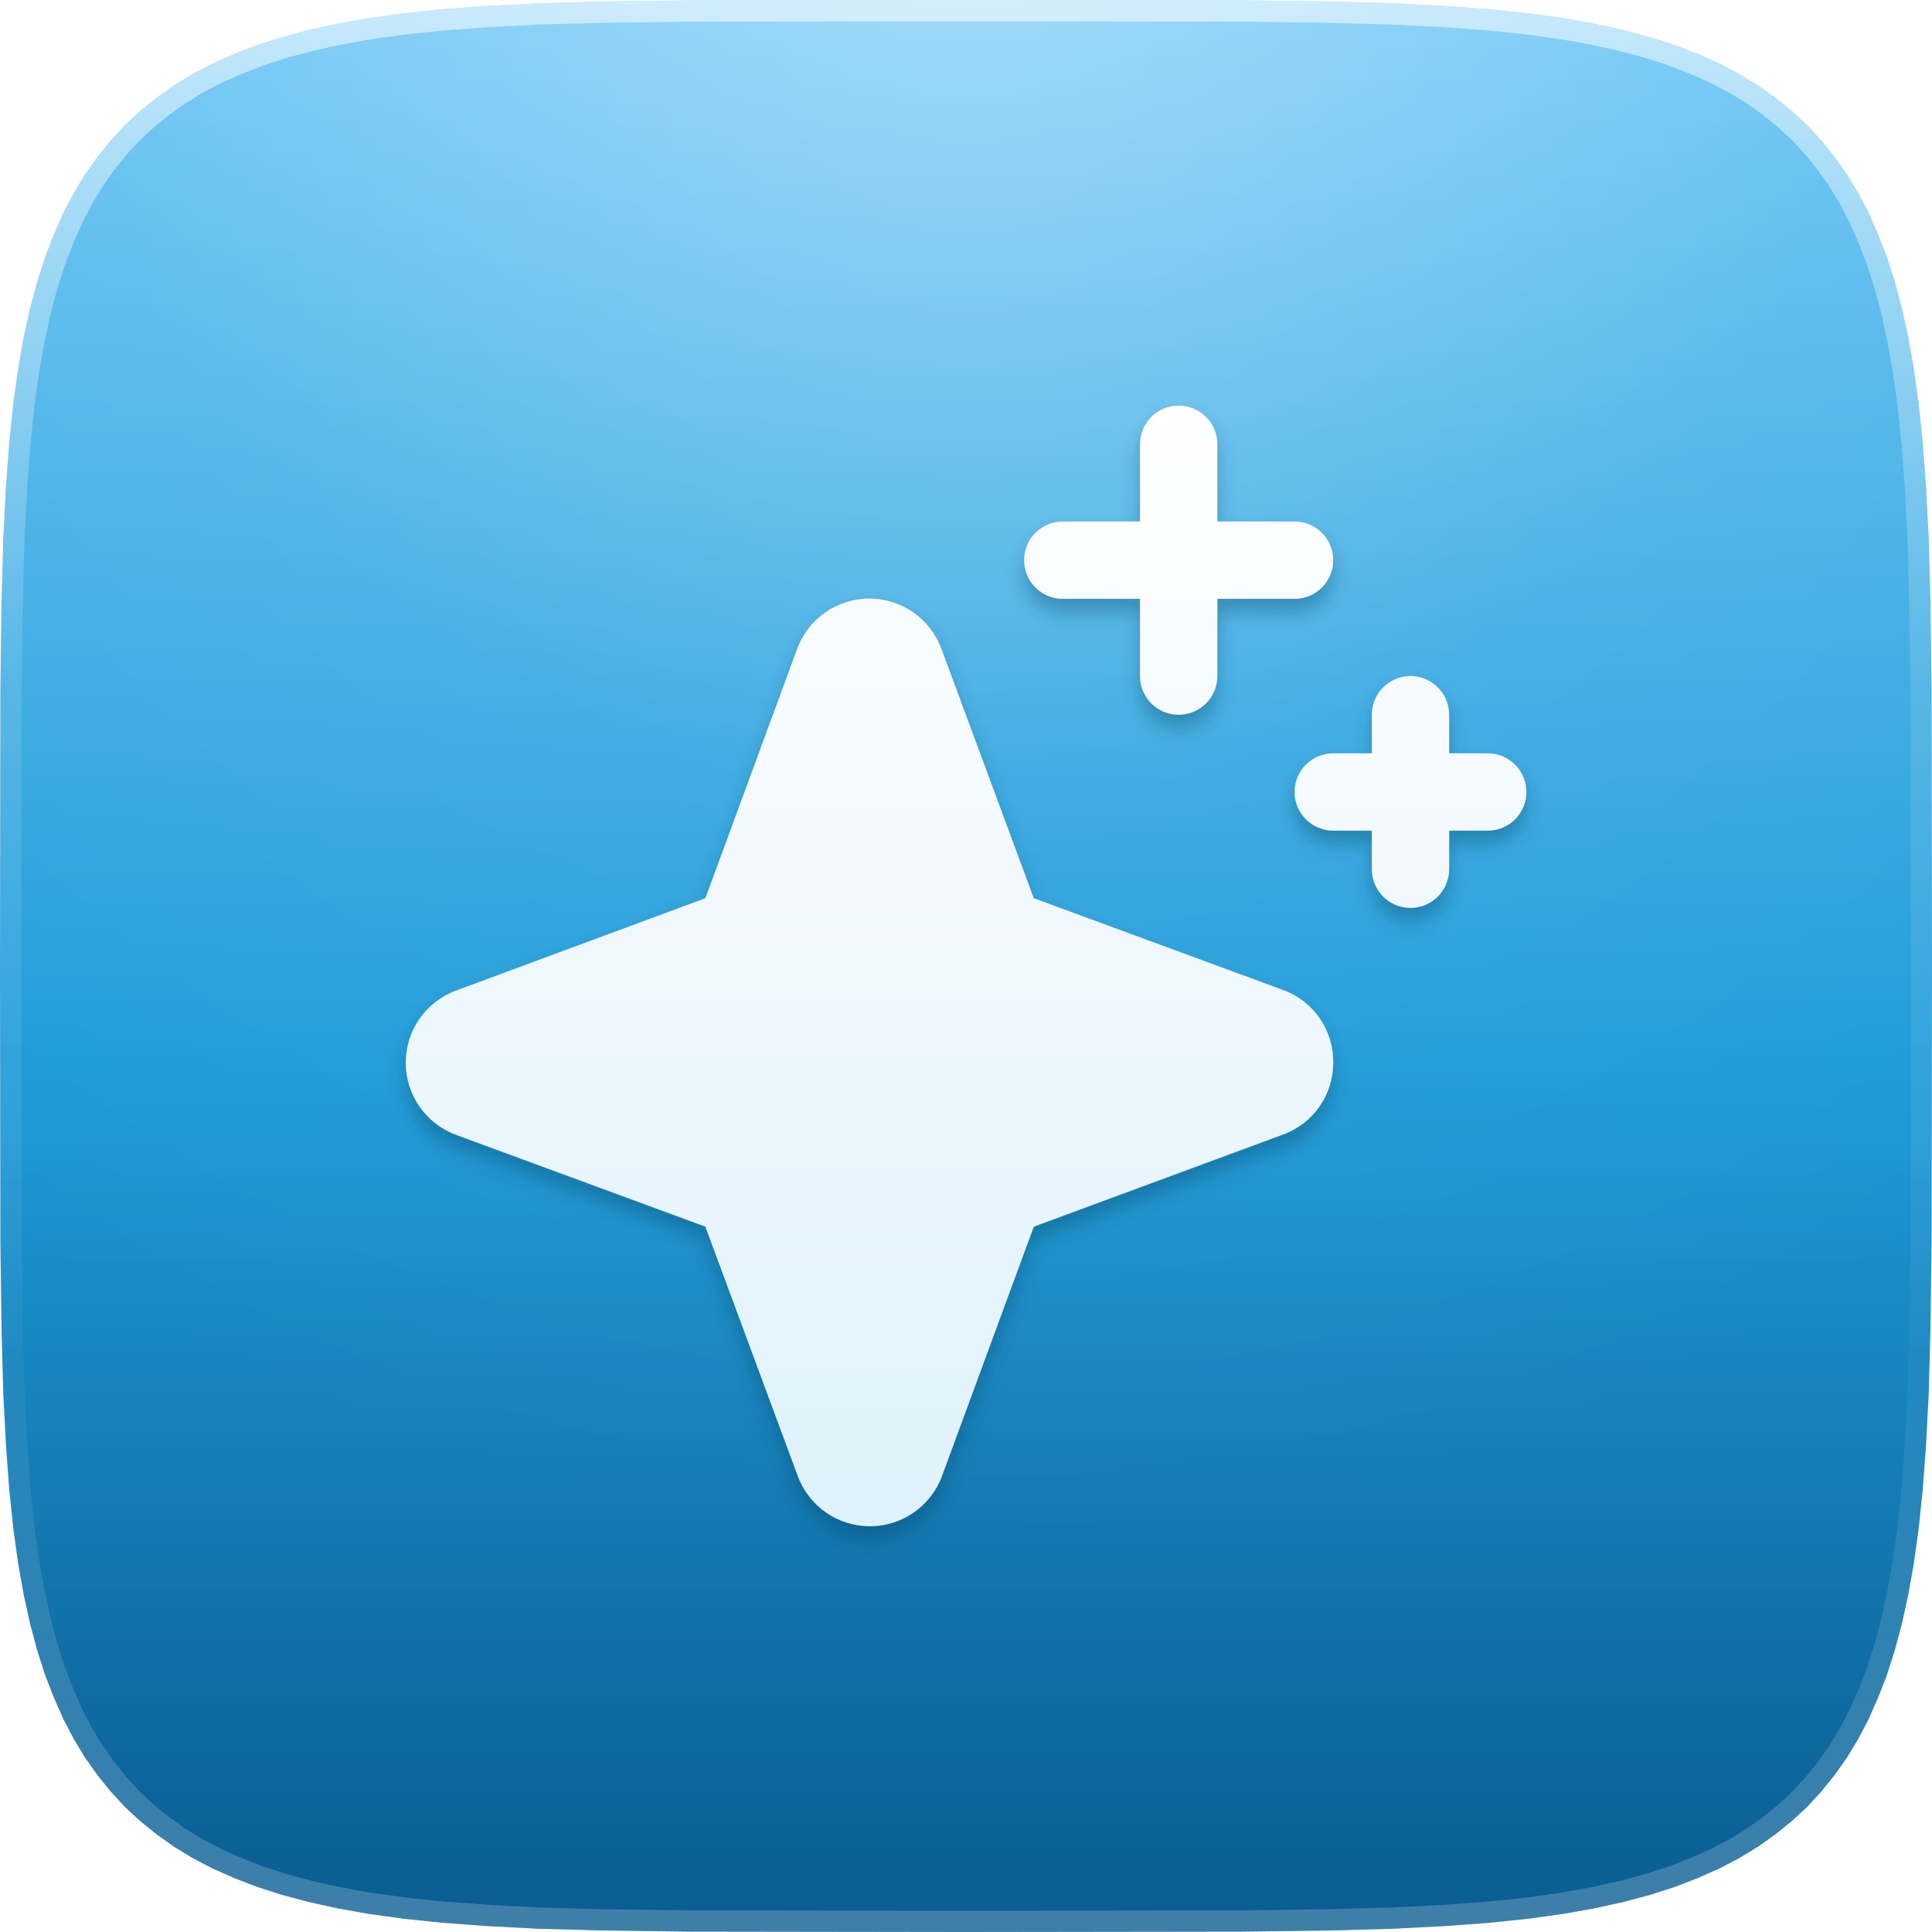
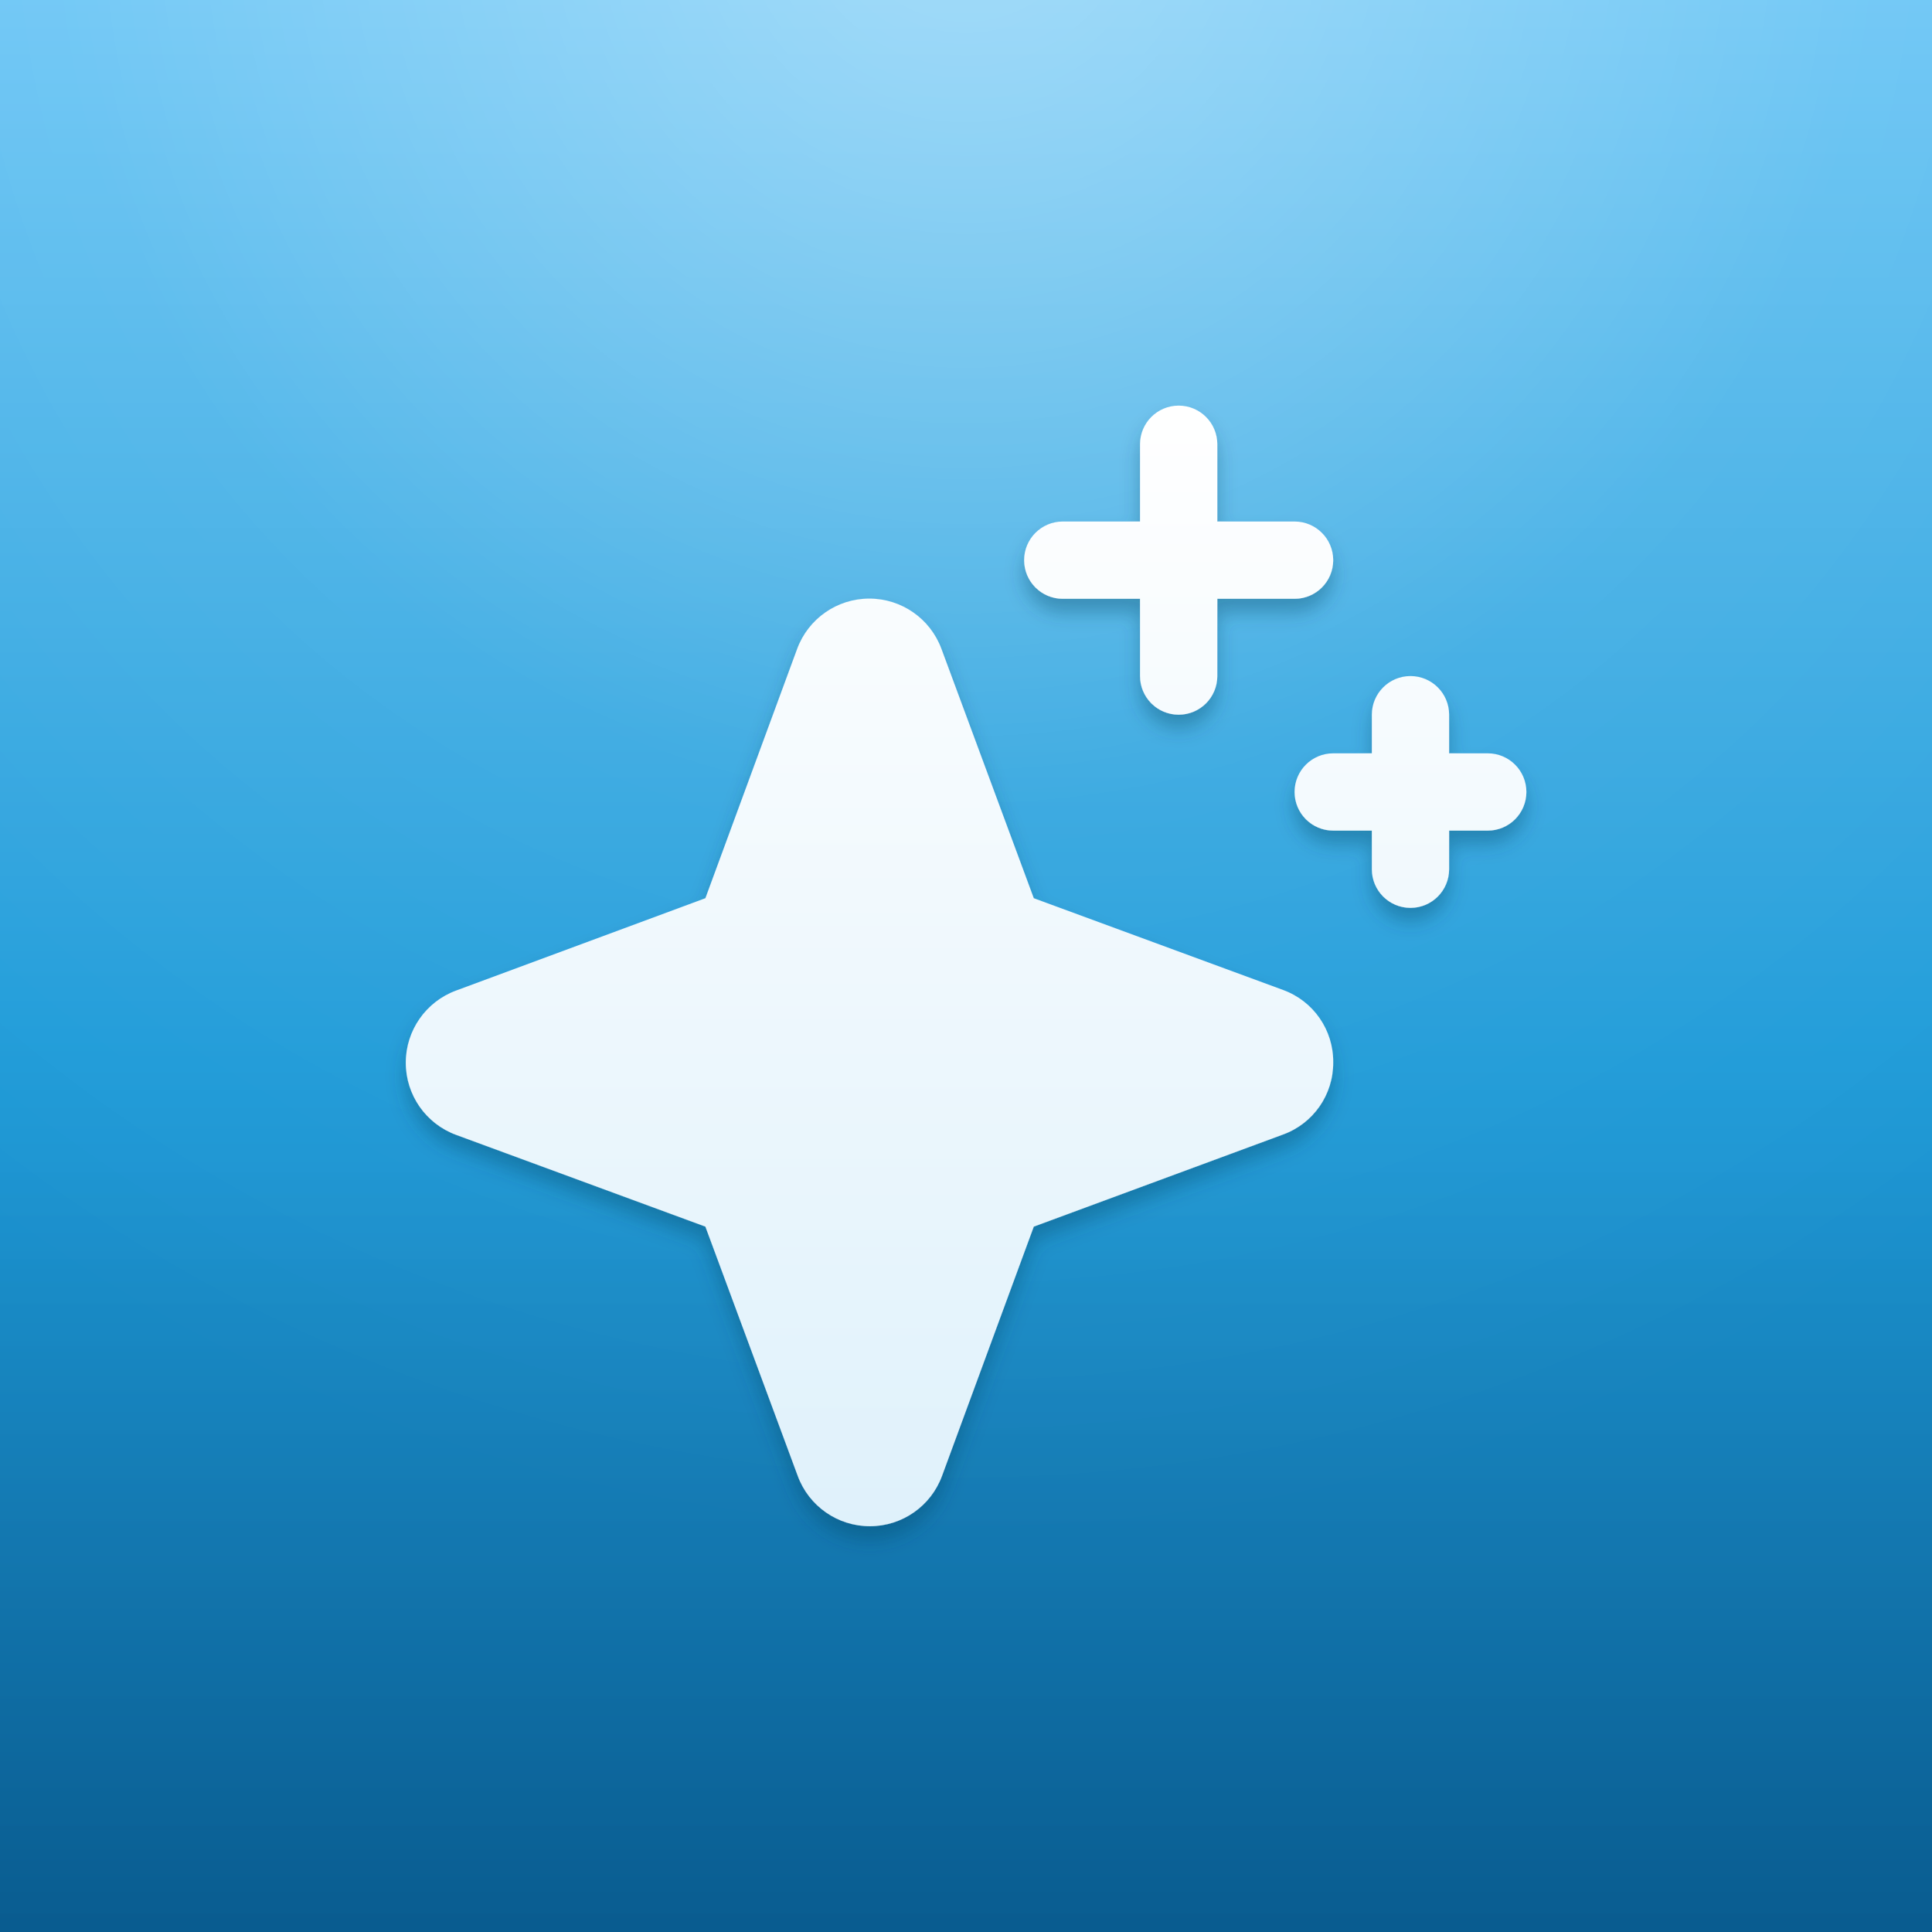
<svg xmlns="http://www.w3.org/2000/svg" viewBox="0 0 100 100" width="100" height="100">
  <defs>
    <linearGradient id="bg" x1="0" y1="0" x2="0" y2="1">
      <stop offset="0" stop-color="#6cc6f5" />
      <stop offset="0.55" stop-color="#1f9bd8" />
      <stop offset="1" stop-color="#0b6aa6" />
    </linearGradient>
    <radialGradient id="hl" cx=".5" cy="-.05" r=".85">
      <stop offset="0" stop-color="#fff" stop-opacity=".38" />
      <stop offset=".55" stop-color="#fff" stop-opacity=".06" />
      <stop offset="1" stop-color="#fff" stop-opacity="0" />
    </radialGradient>
    <linearGradient id="lo" x1="0" y1="0" x2="0" y2="1">
      <stop offset="0" stop-color="#000" stop-opacity="0" />
      <stop offset="0.6" stop-color="#000" stop-opacity="0" />
      <stop offset="1" stop-color="#000" stop-opacity="0.14" />
    </linearGradient>
-     <linearGradient id="edge" x1="0" y1="0" x2="0" y2="1">
-       <stop offset="0" stop-color="#fff" stop-opacity="0.55" />
-       <stop offset="0.35" stop-color="#fff" stop-opacity="0.12" />
-       <stop offset="0.7" stop-color="#fff" stop-opacity="0.04" />
-       <stop offset="1" stop-color="#fff" stop-opacity="0.22" />
-     </linearGradient>
    <linearGradient id="w" x1="0" y1="0" x2="0" y2="1">
      <stop offset="0" stop-color="#ffffff" />
      <stop offset="1" stop-color="#dff1fb" />
    </linearGradient>
    <filter id="sh" x="-30%" y="-30%" width="160%" height="170%" color-interpolation-filters="sRGB">
      <feDropShadow dx="0" dy="2.6" stdDeviation="2.6" flood-color="#063f63" flood-opacity=".55" />
      <feDropShadow dx="0" dy=".7" stdDeviation=".5" flood-color="#063f63" flood-opacity=".35" />
    </filter>
-     <clipPath id="cl">
-       <path d="M100.00 50.00L99.98 64.28L99.92 68.84L99.83 72.14L99.69 74.82L99.52 77.11L99.31 79.12L99.06 80.92L98.77 82.55L98.44 84.05L98.07 85.43L97.66 86.71L97.20 87.89L96.71 89.00L96.17 90.03L95.58 91.00L94.94 91.90L94.26 92.74L93.53 93.53L92.74 94.26L91.90 94.94L91.00 95.58L90.03 96.17L89.00 96.71L87.89 97.20L86.71 97.66L85.43 98.07L84.05 98.44L82.55 98.77L80.92 99.06L79.12 99.31L77.11 99.52L74.82 99.69L72.14 99.83L68.84 99.92L64.28 99.98L50.00 100.00L35.72 99.98L31.16 99.92L27.86 99.83L25.18 99.69L22.89 99.52L20.88 99.31L19.08 99.06L17.45 98.77L15.95 98.44L14.57 98.07L13.29 97.66L12.11 97.20L11.00 96.71L9.97 96.17L9.00 95.58L8.10 94.94L7.26 94.26L6.47 93.53L5.74 92.74L5.06 91.90L4.42 91.00L3.83 90.03L3.29 89.00L2.80 87.89L2.34 86.71L1.93 85.43L1.56 84.05L1.23 82.55L0.94 80.92L0.69 79.12L0.48 77.11L0.31 74.82L0.17 72.14L0.08 68.84L0.02 64.28L0.00 50.00L0.02 35.72L0.08 31.16L0.17 27.86L0.31 25.18L0.48 22.89L0.69 20.88L0.94 19.08L1.23 17.45L1.56 15.95L1.93 14.57L2.34 13.29L2.80 12.11L3.29 11.00L3.83 9.97L4.42 9.00L5.06 8.10L5.74 7.26L6.47 6.47L7.26 5.74L8.10 5.06L9.00 4.42L9.97 3.83L11.00 3.29L12.11 2.80L13.29 2.34L14.57 1.93L15.95 1.56L17.45 1.23L19.08 0.94L20.88 0.69L22.89 0.48L25.18 0.31L27.86 0.17L31.16 0.08L35.72 0.02L50.00 0.00L64.28 0.02L68.84 0.08L72.14 0.17L74.82 0.31L77.11 0.48L79.12 0.69L80.92 0.94L82.55 1.23L84.05 1.56L85.43 1.93L86.71 2.34L87.89 2.80L89.00 3.29L90.03 3.83L91.00 4.42L91.90 5.06L92.74 5.74L93.53 6.47L94.26 7.26L94.94 8.10L95.58 9.00L96.17 9.97L96.71 11.00L97.20 12.11L97.66 13.29L98.07 14.57L98.44 15.95L98.77 17.45L99.06 19.08L99.31 20.88L99.52 22.89L99.69 25.18L99.83 27.86L99.92 31.16L99.98 35.72Z" />
-     </clipPath>
  </defs>
-   <path d="M100.00 50.00L99.98 64.28L99.92 68.84L99.83 72.14L99.69 74.82L99.52 77.11L99.31 79.12L99.06 80.92L98.77 82.55L98.44 84.05L98.07 85.43L97.66 86.71L97.20 87.89L96.71 89.00L96.17 90.03L95.58 91.00L94.94 91.90L94.26 92.74L93.53 93.53L92.74 94.26L91.90 94.94L91.00 95.58L90.03 96.17L89.00 96.71L87.89 97.20L86.71 97.66L85.43 98.07L84.05 98.44L82.55 98.77L80.92 99.06L79.12 99.31L77.11 99.52L74.82 99.69L72.14 99.83L68.84 99.92L64.28 99.98L50.00 100.00L35.72 99.98L31.16 99.92L27.86 99.83L25.18 99.69L22.89 99.52L20.88 99.31L19.08 99.06L17.45 98.77L15.95 98.44L14.57 98.07L13.29 97.66L12.11 97.20L11.00 96.71L9.97 96.17L9.00 95.58L8.10 94.94L7.26 94.26L6.47 93.53L5.74 92.74L5.06 91.90L4.42 91.00L3.83 90.03L3.29 89.00L2.80 87.89L2.34 86.71L1.93 85.43L1.56 84.05L1.23 82.55L0.94 80.92L0.69 79.12L0.48 77.11L0.31 74.82L0.17 72.14L0.08 68.84L0.02 64.28L0.00 50.00L0.02 35.72L0.08 31.16L0.17 27.86L0.31 25.18L0.48 22.89L0.69 20.88L0.94 19.08L1.23 17.45L1.56 15.95L1.93 14.57L2.34 13.29L2.80 12.11L3.29 11.00L3.83 9.97L4.42 9.00L5.06 8.10L5.74 7.26L6.47 6.47L7.26 5.74L8.10 5.06L9.00 4.42L9.97 3.83L11.00 3.29L12.11 2.80L13.29 2.34L14.57 1.93L15.95 1.56L17.45 1.23L19.08 0.94L20.88 0.69L22.89 0.48L25.18 0.31L27.86 0.17L31.16 0.08L35.72 0.02L50.00 0.00L64.28 0.02L68.84 0.08L72.14 0.17L74.82 0.31L77.11 0.48L79.12 0.69L80.92 0.94L82.55 1.23L84.05 1.56L85.43 1.93L86.71 2.34L87.89 2.80L89.00 3.29L90.03 3.83L91.00 4.42L91.90 5.06L92.74 5.74L93.53 6.47L94.26 7.26L94.94 8.10L95.58 9.00L96.17 9.97L96.71 11.00L97.20 12.11L97.66 13.29L98.07 14.57L98.44 15.95L98.77 17.45L99.06 19.08L99.31 20.88L99.52 22.89L99.69 25.18L99.83 27.86L99.92 31.16L99.98 35.72Z" fill="url(#bg)" />
-   <g clip-path="url(#cl)">
-     <path d="M100.00 50.00L99.98 64.28L99.92 68.84L99.83 72.14L99.69 74.82L99.52 77.11L99.31 79.12L99.06 80.92L98.77 82.55L98.44 84.05L98.07 85.43L97.66 86.71L97.20 87.89L96.71 89.00L96.17 90.03L95.58 91.00L94.94 91.90L94.26 92.74L93.53 93.53L92.74 94.26L91.90 94.94L91.00 95.58L90.03 96.17L89.00 96.71L87.89 97.20L86.71 97.66L85.43 98.07L84.05 98.44L82.55 98.77L80.92 99.06L79.12 99.31L77.11 99.52L74.82 99.69L72.14 99.83L68.84 99.92L64.28 99.98L50.00 100.00L35.72 99.98L31.16 99.92L27.86 99.83L25.18 99.69L22.89 99.52L20.88 99.31L19.08 99.06L17.45 98.77L15.95 98.44L14.57 98.07L13.29 97.66L12.11 97.20L11.00 96.71L9.97 96.17L9.00 95.58L8.10 94.94L7.26 94.26L6.47 93.53L5.74 92.74L5.06 91.90L4.42 91.00L3.83 90.03L3.29 89.00L2.80 87.89L2.34 86.71L1.93 85.43L1.56 84.05L1.23 82.55L0.94 80.92L0.69 79.12L0.48 77.11L0.31 74.82L0.17 72.14L0.08 68.84L0.02 64.28L0.00 50.00L0.02 35.72L0.08 31.16L0.17 27.86L0.31 25.18L0.48 22.89L0.69 20.88L0.94 19.08L1.23 17.45L1.56 15.95L1.93 14.57L2.34 13.29L2.80 12.11L3.29 11.00L3.83 9.97L4.42 9.00L5.06 8.10L5.74 7.26L6.47 6.47L7.26 5.74L8.10 5.06L9.00 4.42L9.97 3.83L11.00 3.29L12.11 2.80L13.29 2.34L14.57 1.93L15.95 1.56L17.45 1.23L19.08 0.94L20.88 0.69L22.89 0.48L25.18 0.31L27.86 0.17L31.16 0.08L35.72 0.02L50.00 0.00L64.28 0.02L68.84 0.08L72.14 0.17L74.82 0.31L77.11 0.48L79.12 0.69L80.92 0.94L82.55 1.23L84.05 1.56L85.43 1.93L86.71 2.34L87.89 2.80L89.00 3.29L90.03 3.83L91.00 4.42L91.90 5.06L92.74 5.74L93.53 6.47L94.26 7.26L94.94 8.10L95.58 9.00L96.17 9.97L96.71 11.00L97.20 12.11L97.66 13.29L98.07 14.57L98.44 15.95L98.77 17.45L99.06 19.08L99.31 20.88L99.52 22.89L99.69 25.18L99.83 27.86L99.92 31.16L99.98 35.72Z" fill="url(#hl)" />
-     <path d="M100.00 50.00L99.98 64.28L99.92 68.84L99.83 72.14L99.69 74.82L99.52 77.11L99.31 79.12L99.06 80.92L98.77 82.55L98.44 84.05L98.07 85.43L97.66 86.71L97.20 87.89L96.71 89.00L96.17 90.03L95.58 91.00L94.94 91.90L94.26 92.74L93.53 93.53L92.74 94.26L91.90 94.94L91.00 95.58L90.03 96.17L89.00 96.71L87.89 97.20L86.71 97.66L85.43 98.07L84.05 98.44L82.55 98.77L80.92 99.06L79.12 99.31L77.11 99.52L74.82 99.69L72.14 99.83L68.84 99.92L64.28 99.98L50.00 100.00L35.72 99.98L31.16 99.92L27.86 99.83L25.18 99.69L22.89 99.52L20.88 99.31L19.08 99.06L17.45 98.77L15.95 98.44L14.57 98.07L13.29 97.66L12.11 97.20L11.00 96.71L9.97 96.17L9.00 95.58L8.10 94.94L7.26 94.26L6.47 93.53L5.74 92.74L5.06 91.90L4.42 91.00L3.83 90.03L3.29 89.00L2.80 87.89L2.34 86.71L1.93 85.43L1.56 84.05L1.23 82.55L0.94 80.92L0.69 79.12L0.48 77.11L0.31 74.82L0.17 72.14L0.08 68.84L0.02 64.28L0.00 50.00L0.02 35.72L0.08 31.16L0.17 27.86L0.31 25.18L0.48 22.89L0.69 20.88L0.94 19.08L1.23 17.45L1.56 15.95L1.93 14.57L2.34 13.29L2.80 12.11L3.29 11.00L3.83 9.97L4.42 9.00L5.06 8.10L5.74 7.26L6.47 6.47L7.26 5.74L8.10 5.06L9.00 4.42L9.97 3.83L11.00 3.29L12.11 2.80L13.29 2.34L14.57 1.93L15.95 1.56L17.45 1.23L19.08 0.94L20.88 0.69L22.89 0.48L25.18 0.31L27.86 0.17L31.16 0.08L35.72 0.02L50.00 0.00L64.28 0.02L68.84 0.08L72.14 0.17L74.82 0.31L77.11 0.48L79.12 0.69L80.92 0.94L82.55 1.23L84.05 1.56L85.43 1.93L86.71 2.34L87.89 2.80L89.00 3.29L90.03 3.83L91.00 4.42L91.90 5.06L92.74 5.74L93.53 6.47L94.26 7.26L94.94 8.10L95.58 9.00L96.17 9.97L96.71 11.00L97.20 12.11L97.66 13.29L98.07 14.57L98.44 15.95L98.77 17.45L99.06 19.08L99.31 20.88L99.52 22.89L99.69 25.18L99.83 27.86L99.92 31.16L99.98 35.72Z" fill="url(#lo)" />
+   <path d="M0 0H100V100H0Z" fill="url(#bg)" />
+   <g>
+     <path d="M0 0H100V100H0Z" fill="url(#hl)" />
+     <path d="M0 0H100V100H0Z" fill="url(#lo)" />
    <g filter="url(#sh)">
      <g transform="translate(50 50) scale(0.9258) translate(-51.03 -48.89)">
        <g transform="translate(15.4 15.4) scale(0.27)" fill="url(#w)">
          <path d="M208,144a15.78,15.78,0,0,1-10.42,14.94L146,178l-19,51.62a15.92,15.92,0,0,1-29.88,0L78,178l-51.62-19a15.92,15.92,0,0,1,0-29.88L78,110l19-51.62a15.92,15.92,0,0,1,29.88,0L146,110l51.62,19A15.78,15.78,0,0,1,208,144ZM152,48h16V64a8,8,0,0,0,16,0V48h16a8,8,0,0,0,0-16H184V16a8,8,0,0,0-16,0V32H152a8,8,0,0,0,0,16Zm88,32h-8V72a8,8,0,0,0-16,0v8h-8a8,8,0,0,0,0,16h8v8a8,8,0,0,0,16,0V96h8a8,8,0,0,0,0-16Z" />
        </g>
      </g>
    </g>
-     <path d="M100.00 50.00L99.98 64.28L99.92 68.84L99.83 72.14L99.69 74.82L99.52 77.11L99.31 79.12L99.06 80.92L98.77 82.55L98.44 84.05L98.07 85.43L97.66 86.71L97.20 87.89L96.71 89.00L96.17 90.03L95.58 91.00L94.94 91.90L94.26 92.74L93.53 93.53L92.74 94.26L91.90 94.94L91.00 95.58L90.03 96.17L89.00 96.71L87.89 97.20L86.71 97.66L85.43 98.07L84.05 98.44L82.55 98.77L80.92 99.06L79.12 99.31L77.11 99.52L74.82 99.69L72.14 99.83L68.84 99.92L64.28 99.98L50.00 100.00L35.72 99.98L31.16 99.92L27.86 99.83L25.18 99.69L22.89 99.52L20.88 99.31L19.08 99.06L17.45 98.77L15.95 98.44L14.57 98.07L13.29 97.66L12.11 97.20L11.00 96.71L9.97 96.17L9.00 95.58L8.10 94.94L7.26 94.26L6.47 93.53L5.74 92.74L5.06 91.90L4.42 91.00L3.83 90.03L3.29 89.00L2.80 87.89L2.34 86.71L1.93 85.43L1.56 84.05L1.23 82.55L0.94 80.92L0.69 79.12L0.48 77.11L0.31 74.82L0.17 72.14L0.08 68.84L0.02 64.28L0.00 50.00L0.02 35.72L0.08 31.16L0.17 27.86L0.31 25.18L0.48 22.89L0.69 20.88L0.94 19.08L1.23 17.45L1.56 15.95L1.93 14.57L2.34 13.29L2.80 12.11L3.29 11.00L3.83 9.97L4.42 9.00L5.06 8.10L5.74 7.26L6.47 6.47L7.26 5.74L8.10 5.06L9.00 4.42L9.97 3.83L11.00 3.29L12.11 2.80L13.29 2.34L14.57 1.93L15.95 1.56L17.45 1.23L19.08 0.94L20.88 0.69L22.89 0.48L25.18 0.31L27.86 0.17L31.16 0.08L35.72 0.02L50.00 0.00L64.28 0.02L68.84 0.08L72.14 0.17L74.82 0.31L77.11 0.48L79.12 0.69L80.92 0.94L82.55 1.23L84.05 1.56L85.43 1.93L86.71 2.34L87.89 2.80L89.00 3.29L90.03 3.83L91.00 4.42L91.90 5.06L92.74 5.74L93.53 6.47L94.26 7.26L94.94 8.10L95.58 9.00L96.17 9.97L96.71 11.00L97.20 12.11L97.66 13.29L98.07 14.57L98.44 15.95L98.77 17.45L99.06 19.08L99.31 20.88L99.52 22.89L99.69 25.18L99.83 27.86L99.92 31.16L99.98 35.72Z" fill="none" stroke="url(#edge)" stroke-width="2.2" />
  </g>
</svg>
